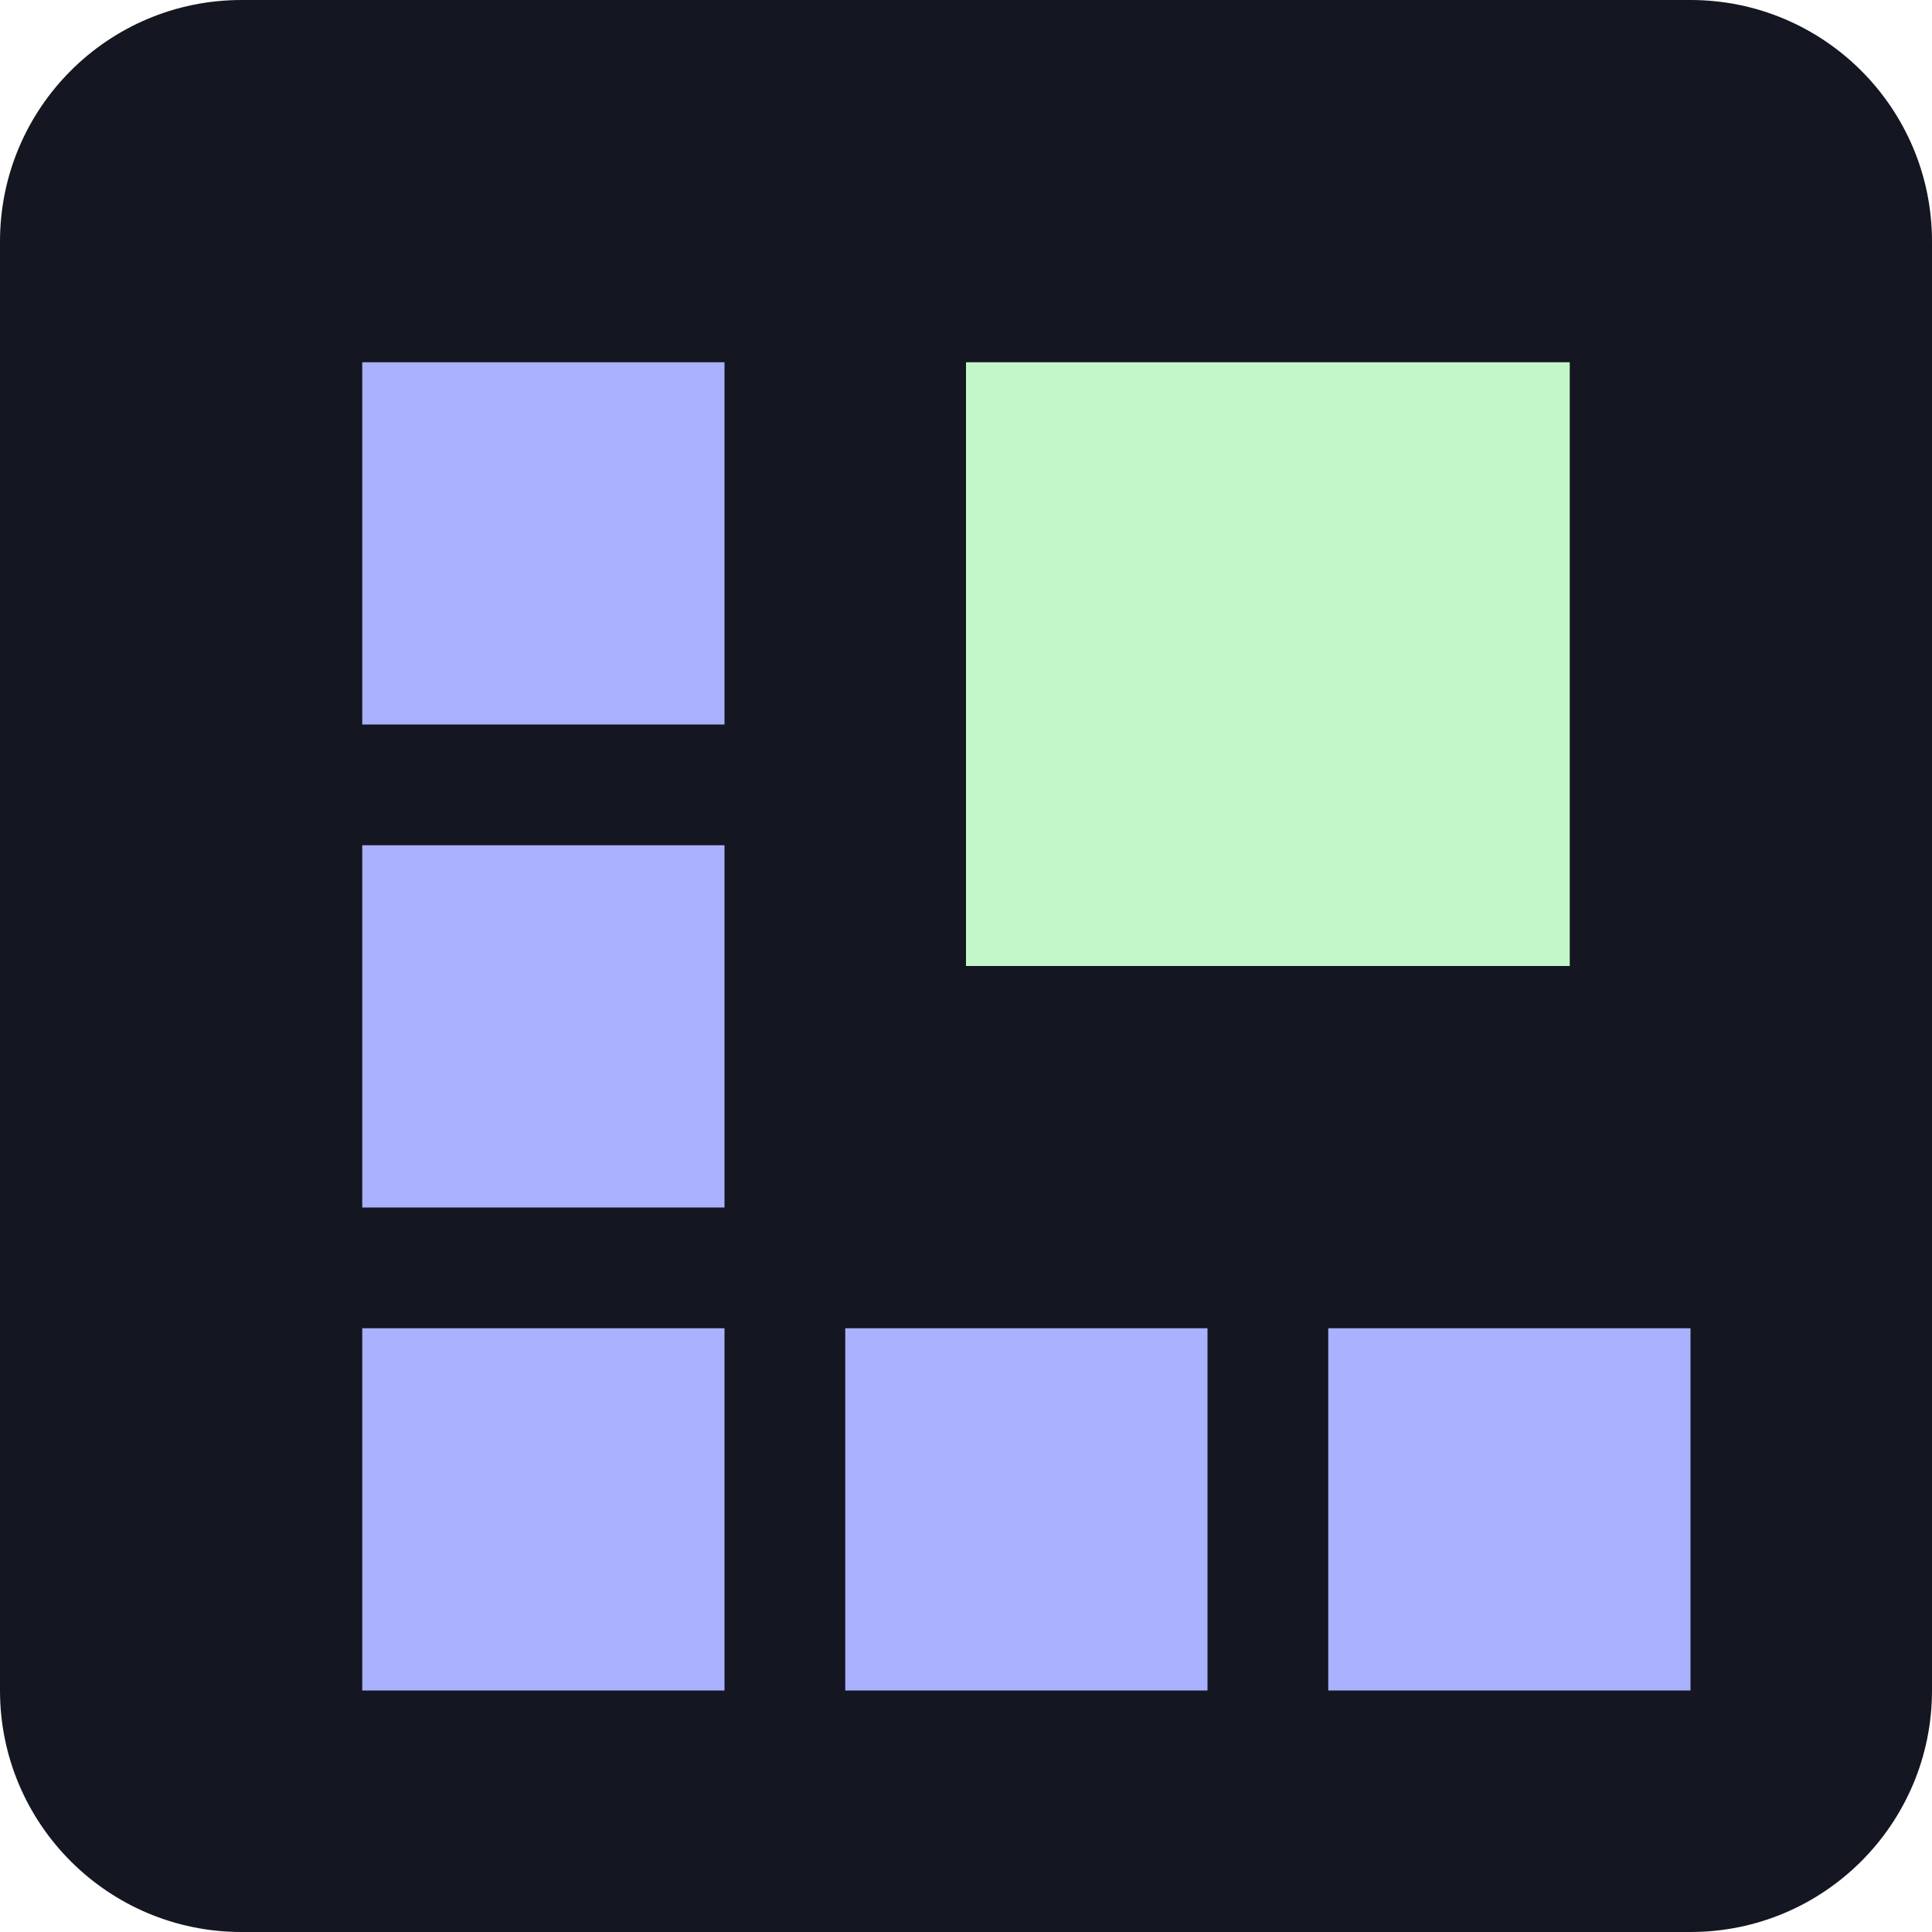
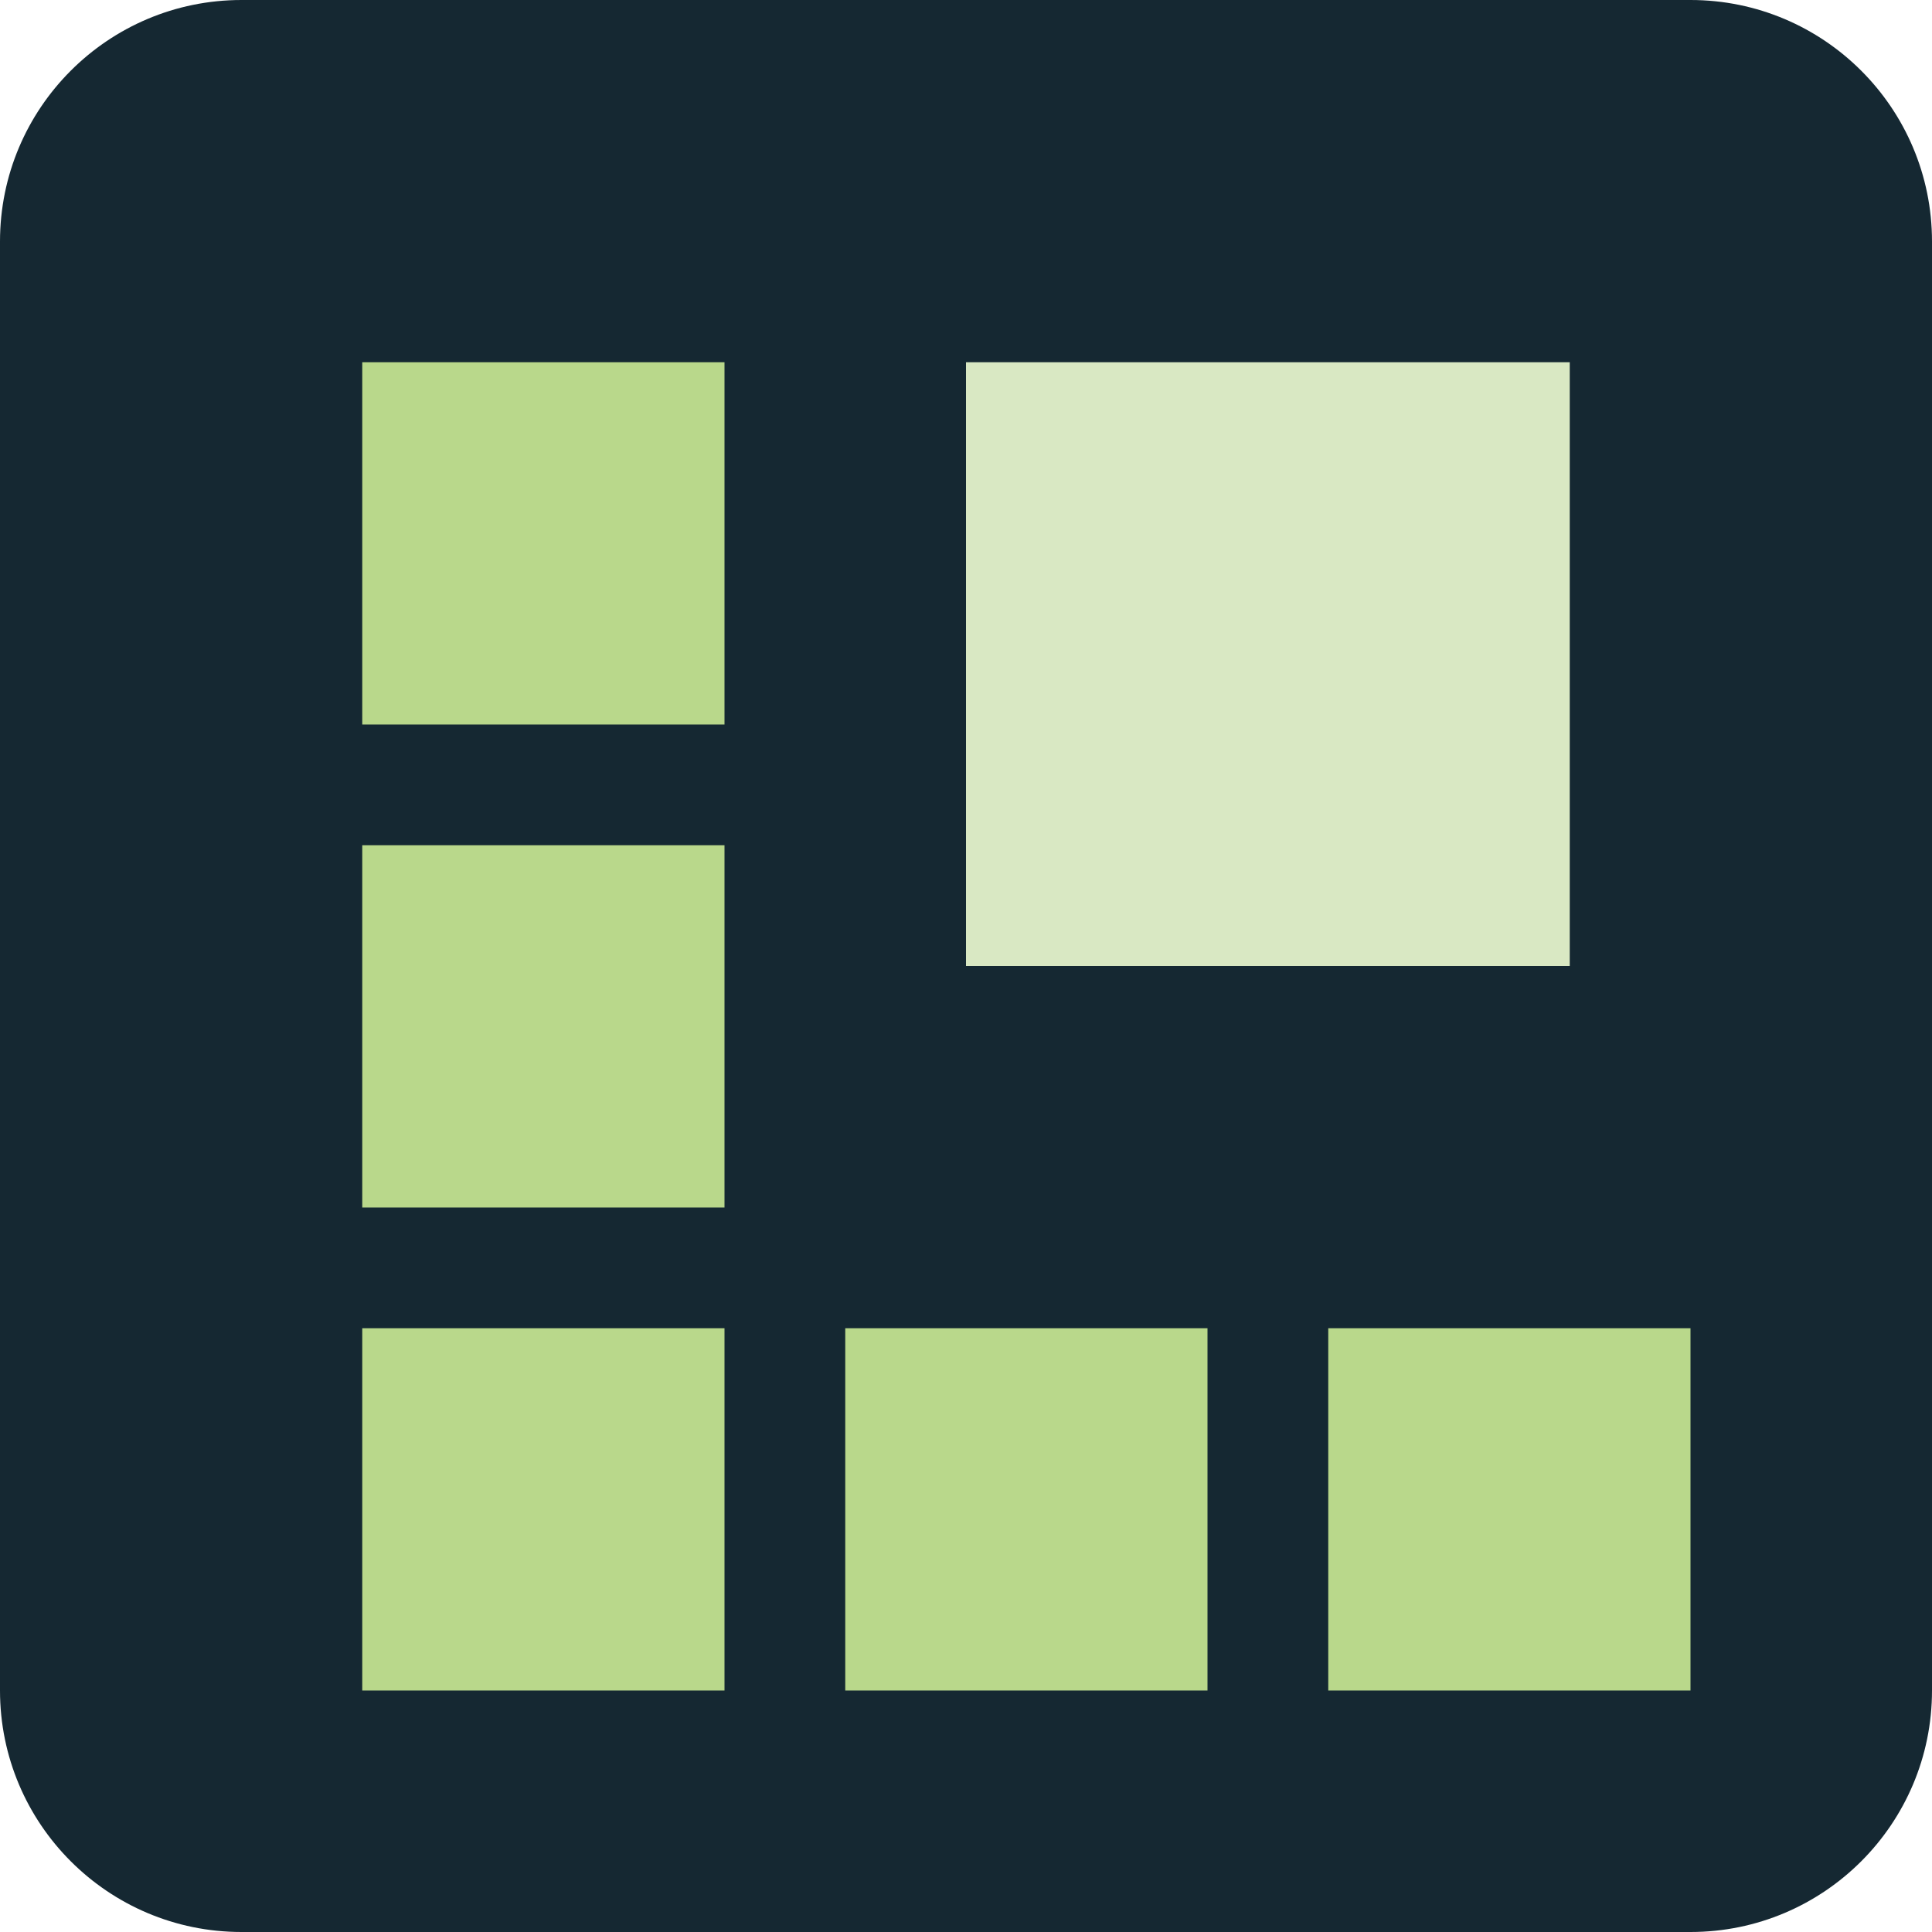
<svg xmlns="http://www.w3.org/2000/svg" viewBox="0 0 64 64">
-   <rect width="64" height="64" rx="8" fill="#141721" />
-   <g fill="#aab1ff">
+   <rect width="64" height="64" rx="8" fill="#152832" />
+   <g fill="#b9d88b">
    <path d="M12 12h12v12H12zm0 16h12v12H12zm0 16h12v12H12zm16 0h12v12H28zm16 0h12v12H44z" />
-     <path d="M32 12h20v20H32z" fill="#c3f6c9" />
+     <path d="M32 12h20v20H32z" fill="#d9e8c3" />
  </g>
</svg>
